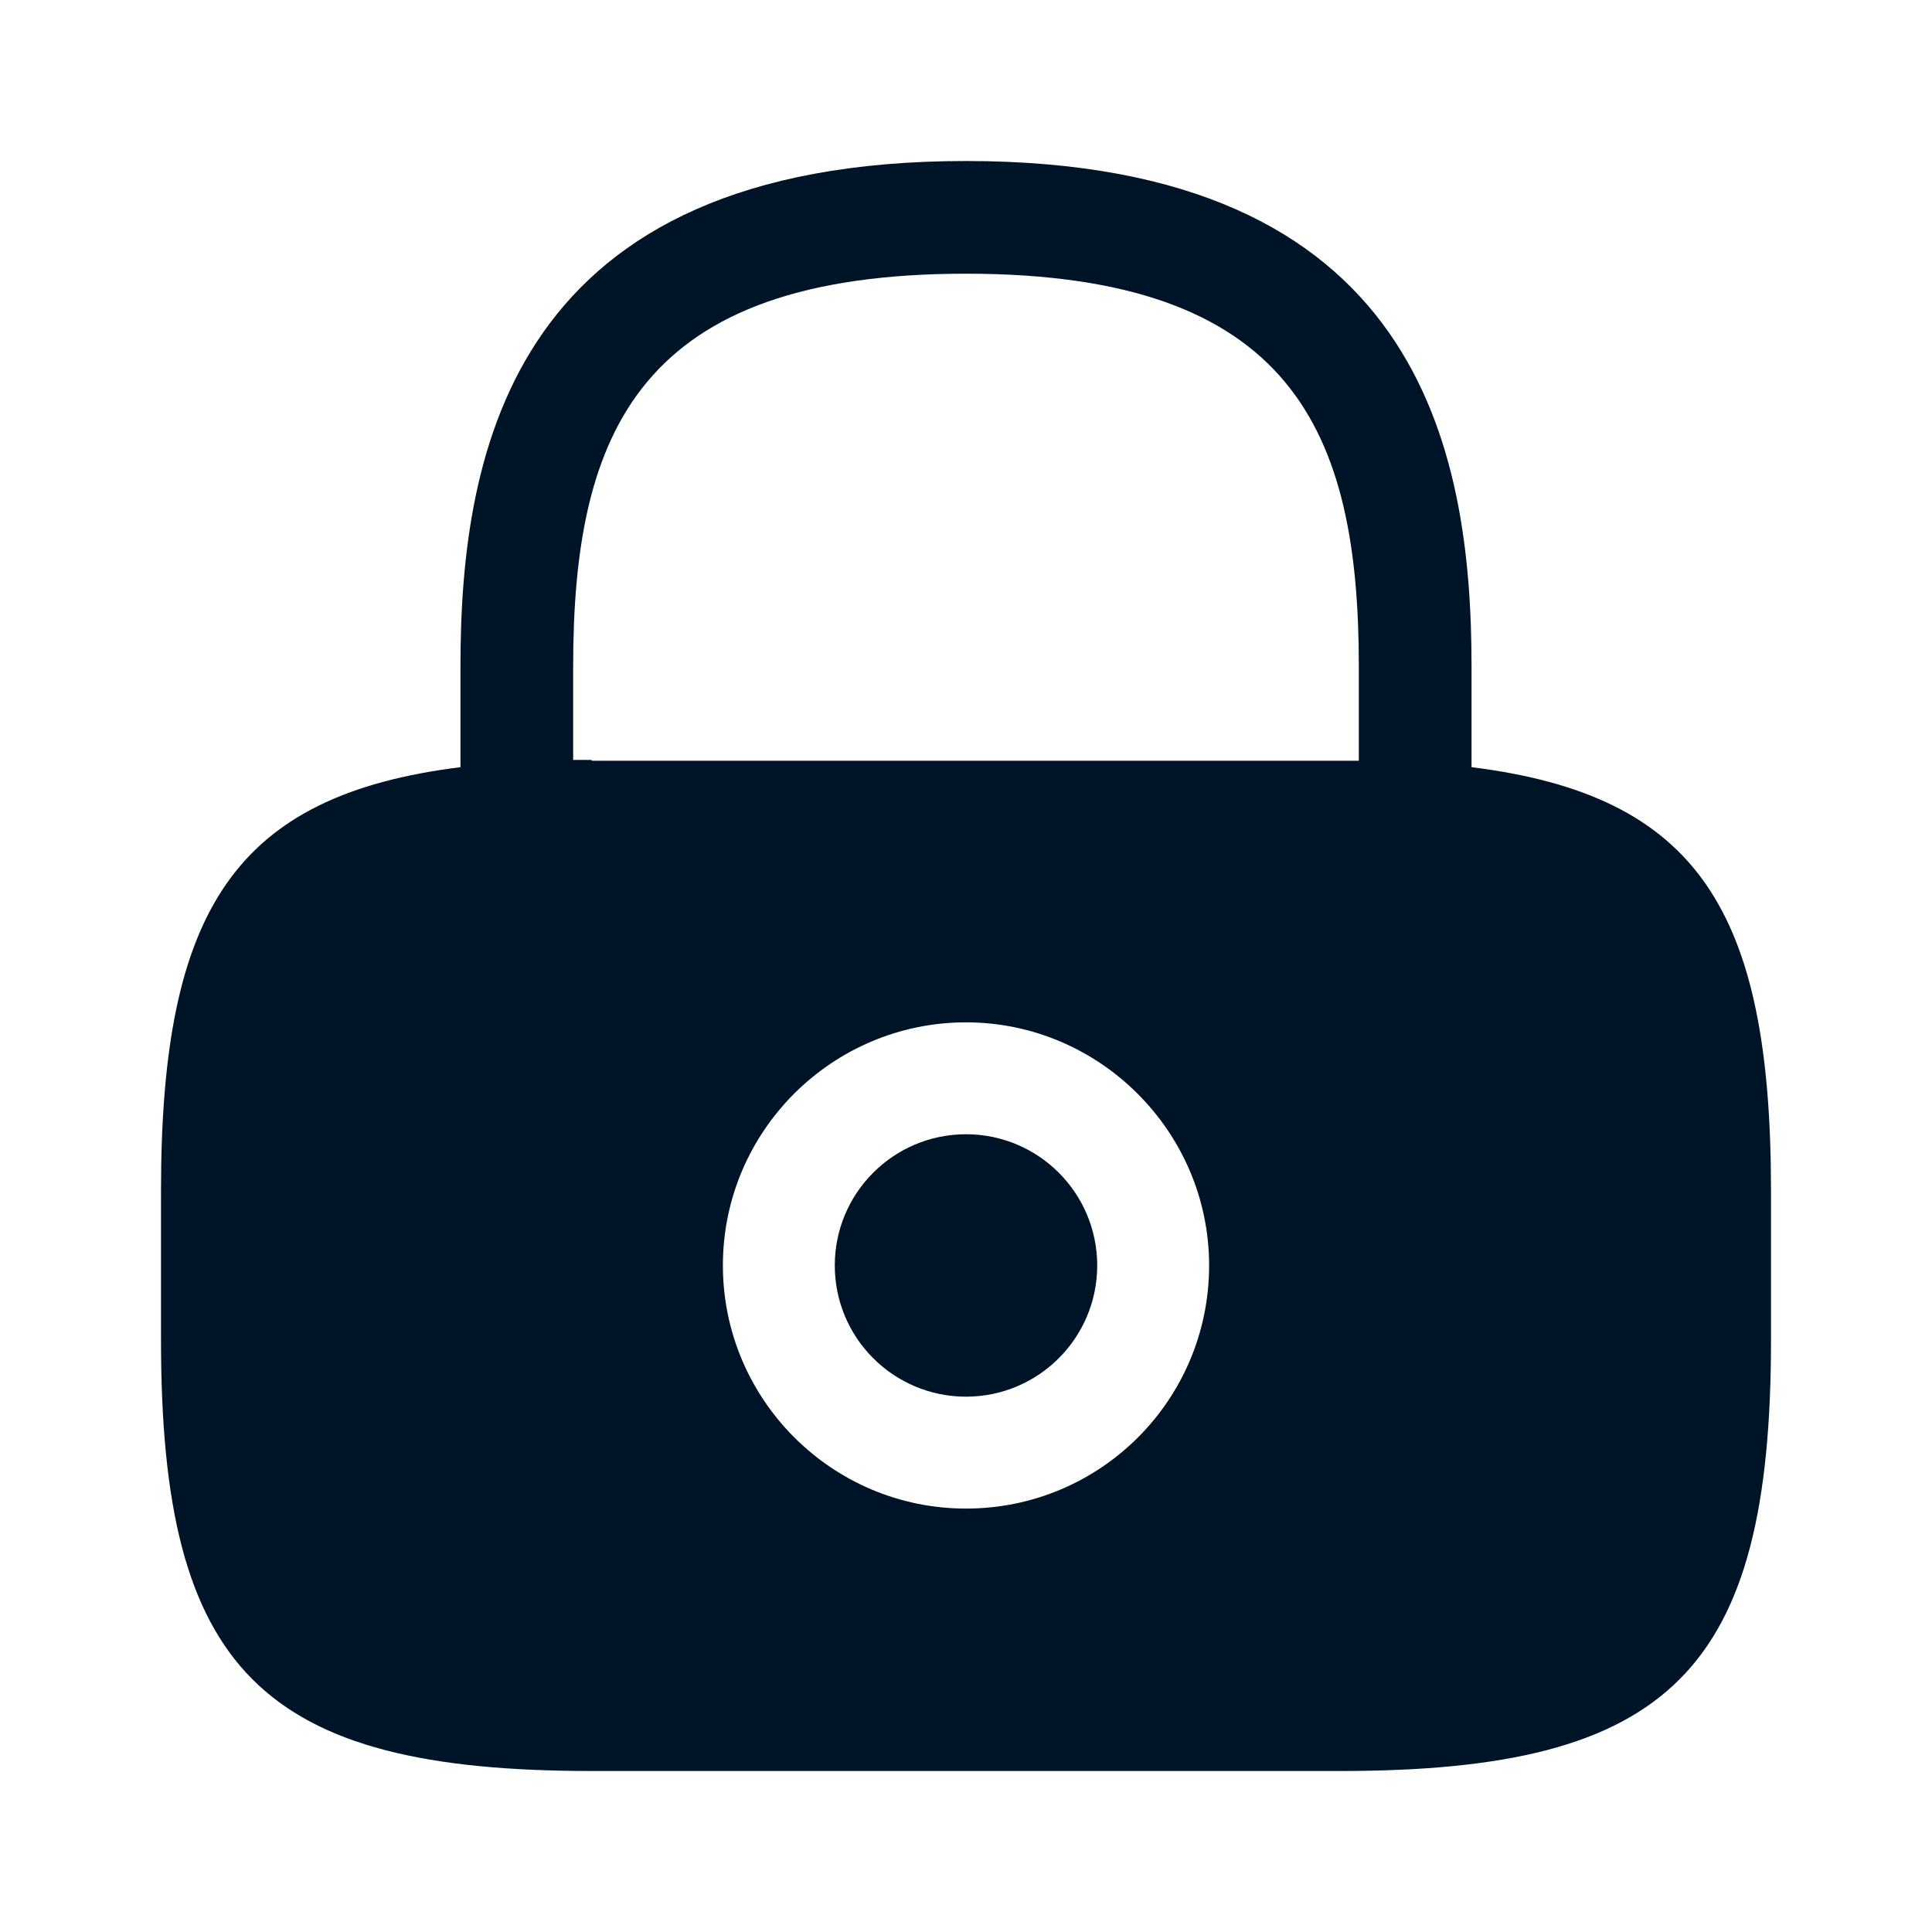
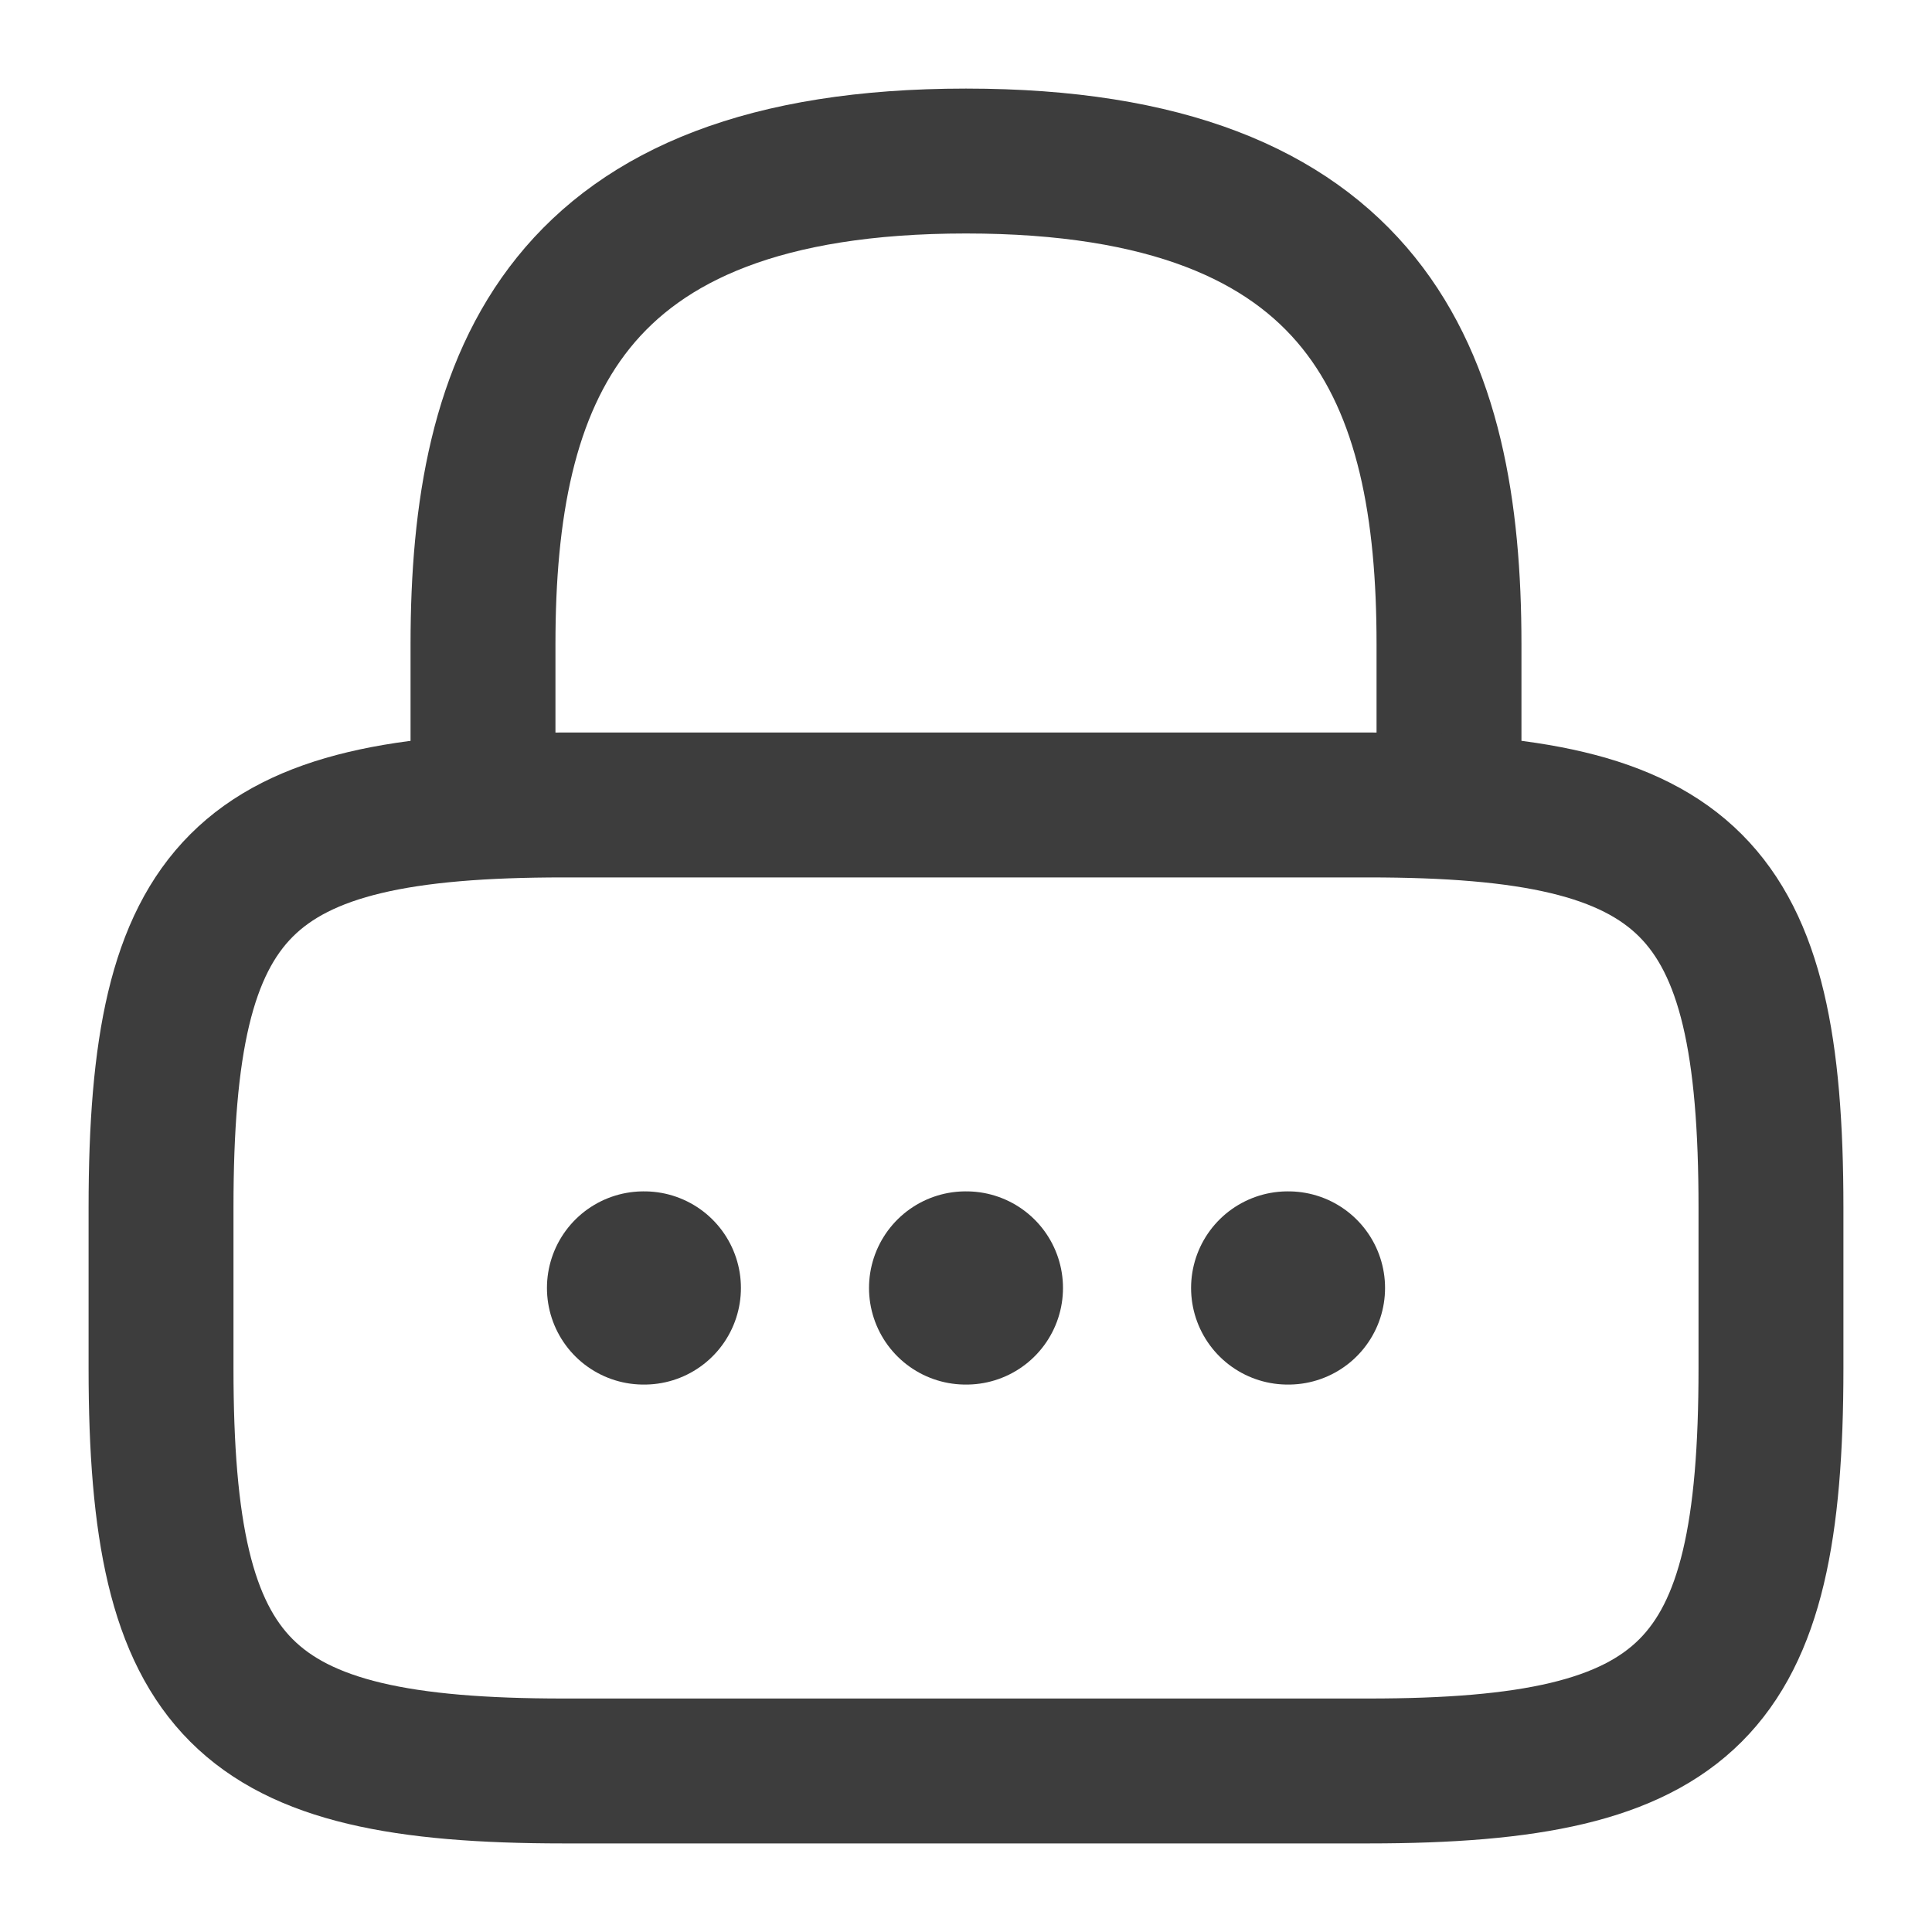
- <svg xmlns="http://www.w3.org/2000/svg" width="24" height="24" viewBox="0 0 24 24" fill="none">
-   <path d="M12 17.35C12.9 17.35 13.63 16.62 13.63 15.72C13.63 14.82 12.9 14.09 12 14.09C11.1 14.09 10.37 14.82 10.37 15.72C10.37 16.62 11.1 17.35 12 17.35Z" fill="#001427" />
-   <path d="M18.28 9.53V8.28C18.28 5.58 17.63 2 12 2C6.37 2 5.72 5.58 5.72 8.28V9.53C2.92 9.88 2 11.3 2 14.79V16.65C2 20.75 3.25 22 7.35 22H16.65C20.75 22 22 20.75 22 16.65V14.79C22 11.3 21.08 9.88 18.28 9.53ZM12 18.74C10.33 18.74 8.98 17.38 8.98 15.72C8.98 14.05 10.34 12.7 12 12.7C13.66 12.7 15.02 14.06 15.02 15.72C15.02 17.39 13.67 18.74 12 18.74ZM7.35 9.44C7.27 9.44 7.2 9.44 7.12 9.44V8.28C7.12 5.35 7.95 3.4 12 3.4C16.05 3.4 16.88 5.35 16.88 8.28V9.45C16.8 9.45 16.73 9.45 16.65 9.45H7.35V9.44Z" fill="#001427" />
+ <svg xmlns="http://www.w3.org/2000/svg" width="20" height="20" viewBox="0 0 20 20" fill="none">
+   <path d="M5 8.333V6.667C5 3.908 5.833 1.667 10 1.667C14.167 1.667 15 3.908 15 6.667V8.333" stroke="#3D3D3D" stroke-width="1.5" stroke-linecap="round" stroke-linejoin="round" />
+   <path d="M14.167 18.333H5.833C2.5 18.333 1.667 17.5 1.667 14.167V12.5C1.667 9.167 2.5 8.333 5.833 8.333H14.167C17.5 8.333 18.333 9.167 18.333 12.5V14.167C18.333 17.5 17.5 18.333 14.167 18.333Z" stroke="#3D3D3D" stroke-width="1.5" stroke-linecap="round" stroke-linejoin="round" />
+   <path d="M13.33 13.333H13.338" stroke="#3D3D3D" stroke-width="2" stroke-linecap="round" stroke-linejoin="round" />
+   <path d="M9.996 13.333H10.004" stroke="#3D3D3D" stroke-width="2" stroke-linecap="round" stroke-linejoin="round" />
+   <path d="M6.662 13.333H6.67" stroke="#3D3D3D" stroke-width="2" stroke-linecap="round" stroke-linejoin="round" />
</svg>
